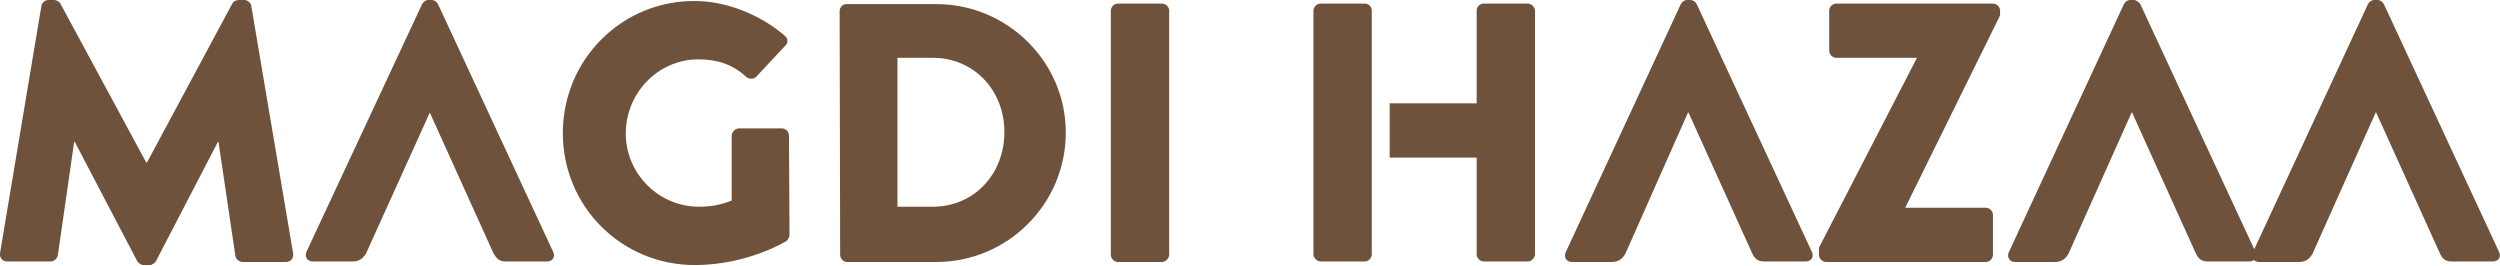
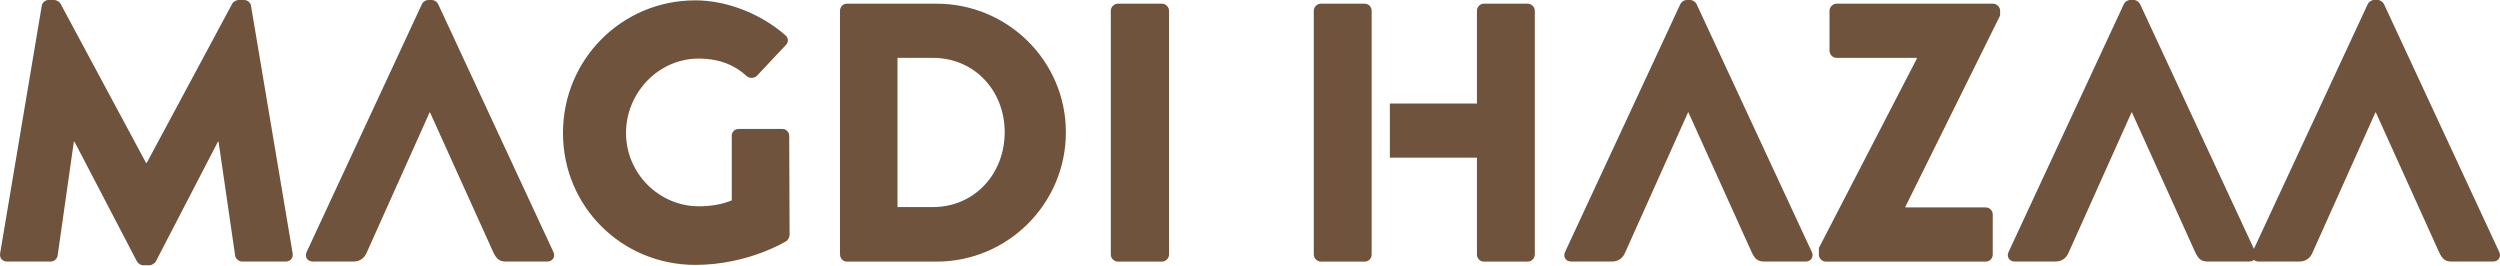
- <svg xmlns="http://www.w3.org/2000/svg" version="1.1" id="Layer_1" x="0px" y="0px" viewBox="0 0 488.6 51.9" style="enable-background:new 0 0 488.6 51.9;" xml:space="preserve">
-   <style type="text/css">
- 	.st0{fill:#6E523B;}
- </style>
-   <path class="st0" d="M268.1,30.8L268.1,30.8l0,18.9c0,0.7-0.6,1.4-1.4,1.4h-8.6c-0.7,0-1.4-0.7-1.4-1.4V2.1c0-0.7,0.6-1.4,1.4-1.4  h8.6c0.8,0,1.4,0.6,1.4,1.4v18.1h0V30.8z M298.6,0.7H290c-0.8,0-1.4,0.6-1.4,1.4v18.1h-17v10.6h17v18.9c0,0.7,0.6,1.4,1.4,1.4h8.6  c0.7,0,1.4-0.7,1.4-1.4V2.1C300,1.4,299.3,0.7,298.6,0.7z M0,49.5c-0.1,0.9,0.5,1.6,1.4,1.6h8.5c0.7,0,1.3-0.6,1.4-1.2l3.2-22.2h0.1  l12.2,23.3c0.2,0.4,0.8,0.8,1.2,0.8h1.3c0.4,0,1-0.4,1.2-0.8l12.1-23.3h0.1L46,50c0.1,0.6,0.7,1.2,1.4,1.2h8.5  c0.9,0,1.5-0.7,1.4-1.6L49.1,1.1C49,0.5,48.3,0,47.8,0h-1.2c-0.4,0-1,0.3-1.2,0.7L28.7,31.8h-0.1L11.8,0.7C11.6,0.3,11,0,10.6,0H9.4  C8.9,0,8.2,0.5,8.1,1.1L0,49.5z M143,26.6v12.6c-2.2,0.9-4.3,1.2-6.4,1.2c-7.9,0-14.3-6.5-14.3-14.3c0-7.9,6.3-14.5,14.2-14.5  c3.5,0,6.7,0.9,9.4,3.5c0.6,0.4,1.4,0.4,1.9-0.1l5.7-6.1c0.6-0.6,0.5-1.4-0.1-1.9c-4.9-4.2-11.5-6.8-17.6-6.8  C121.6,0.1,110,11.6,110,26s11.5,25.8,25.8,25.8c10.4,0,17.9-4.7,17.9-4.7c0.3-0.2,0.6-0.8,0.6-1.2l-0.1-19.4c0-0.7-0.6-1.4-1.3-1.4  h-8.6C143.6,25.2,143,25.8,143,26.6 M164.2,49.8c0,0.7,0.6,1.4,1.3,1.4H183c13.9,0,25.3-11.3,25.3-25.3c0-13.8-11.4-25.1-25.3-25.1  h-17.6c-0.7,0-1.3,0.6-1.3,1.4L164.2,49.8L164.2,49.8z M175.4,40.5V11.3h6.9c8.1,0,14,6.4,14,14.5c0,8.2-5.9,14.6-14,14.6H175.4z   M217.1,49.8c0,0.7,0.6,1.4,1.4,1.4h8.6c0.7,0,1.4-0.7,1.4-1.4V2.1c0-0.7-0.6-1.4-1.4-1.4h-8.6c-0.7,0-1.4,0.6-1.4,1.4V49.8z   M355.5,49.8c0,0.7,0.6,1.4,1.4,1.4h31.2c0.8,0,1.4-0.7,1.4-1.4v-7.8c0-0.7-0.6-1.4-1.4-1.4h-15.7v-0.1L390.9,3V2.1  c0-0.7-0.6-1.4-1.4-1.4h-30.6c-0.7,0-1.4,0.6-1.4,1.4v7.8c0,0.7,0.6,1.4,1.4,1.4h15.7v0.1l-19.1,37L355.5,49.8L355.5,49.8z   M431.6,51.1h8c1.1,0,1.7-0.9,1.2-1.9L418.3,0.8C418,0.4,417.5,0,417,0h-0.7c-0.5,0-1,0.4-1.2,0.8l-22.5,48.5  c-0.4,0.9,0.1,1.9,1.2,1.9h7.9c1.4,0,2.2-0.9,2.6-1.7L416.6,22h0.1l12.4,27.4C429.7,50.7,430.3,51.1,431.6,51.1z M479.2,51.1h8  c1.1,0,1.7-0.9,1.2-1.9L465.9,0.8c-0.2-0.4-0.7-0.8-1.2-0.8H464c-0.5,0-1,0.4-1.2,0.8l-22.5,48.5c-0.4,0.9,0.1,1.9,1.2,1.9h7.9  c1.4,0,2.2-0.9,2.6-1.7L464.3,22h0.1l12.4,27.4C477.4,50.7,478,51.1,479.2,51.1z M344.9,51.1h8c1.1,0,1.7-0.9,1.2-1.9L331.6,0.8  c-0.2-0.4-0.7-0.8-1.2-0.8h-0.7c-0.5,0-1,0.4-1.2,0.8l-22.5,48.5c-0.4,0.9,0.1,1.9,1.2,1.9h7.9c1.4,0,2.2-0.9,2.6-1.7L329.9,22h0.1  l12.4,27.4C343,50.7,343.6,51.1,344.9,51.1z M98.9,51.1h8c1.1,0,1.7-0.9,1.2-1.9L85.6,0.8C85.4,0.4,84.9,0,84.4,0h-0.7  c-0.5,0-1,0.4-1.2,0.8L59.9,49.2c-0.4,0.9,0.1,1.9,1.2,1.9h7.9c1.4,0,2.2-0.9,2.6-1.7L84,22H84l12.4,27.4  C97.1,50.7,97.7,51.1,98.9,51.1z" />
+ <svg xmlns="http://www.w3.org/2000/svg" id="Layer_1" viewBox="0 0 488.61 51.84">
+   <defs>
+     <style>.cls-1{fill:#6f533c;stroke-width:0px;}</style>
+   </defs>
+   <path class="cls-1" d="M268.08,30.82h0v18.94c0,.72-.58,1.37-1.37,1.37h-8.57c-.72,0-1.37-.65-1.37-1.37V2.09c0-.72.65-1.37,1.37-1.37h8.57c.79,0,1.37.65,1.37,1.37v18.15h0v10.58ZM298.6.72h-8.57c-.79,0-1.37.65-1.37,1.37v18.15h-17.02v10.58h17.02v18.94c0,.72.58,1.37,1.37,1.37h8.57c.72,0,1.37-.65,1.37-1.37V2.09c0-.72-.65-1.37-1.37-1.37ZM.02,49.54c-.14.94.5,1.58,1.37,1.58h8.5c.72,0,1.3-.58,1.37-1.15l3.17-22.25h.14l12.17,23.33c.22.43.79.79,1.22.79h1.3c.36,0,1.01-.36,1.22-.79l12.1-23.33h.14l3.24,22.25c.07.58.72,1.15,1.37,1.15h8.5c.86,0,1.51-.65,1.37-1.58L49.06,1.15c-.07-.65-.72-1.15-1.3-1.15h-1.15c-.36,0-1.01.29-1.22.72l-16.71,31.11h-.14L11.83.72c-.22-.43-.86-.72-1.22-.72h-1.15c-.58,0-1.22.5-1.3,1.15L.02,49.54ZM143.02,26.57v12.6c-2.16.86-4.32,1.15-6.41,1.15-7.85,0-14.26-6.48-14.26-14.33s6.34-14.54,14.19-14.54c3.53,0,6.7.94,9.43,3.46.58.43,1.37.43,1.94-.07l5.69-6.05c.58-.58.5-1.44-.14-1.94C148.56,2.59,141.93.07,135.88.07c-14.33,0-25.85,11.52-25.85,25.92s11.52,25.78,25.85,25.78c10.44,0,17.86-4.68,17.86-4.68.29-.22.58-.79.58-1.15l-.07-19.37c0-.72-.58-1.37-1.3-1.37h-8.57c-.79,0-1.37.58-1.37,1.37M164.18,49.76c0,.72.58,1.37,1.3,1.37h17.57c13.9,0,25.27-11.31,25.27-25.27S196.94.72,183.04.72h-17.57c-.72,0-1.3.65-1.3,1.37v47.67ZM175.41,40.47V11.31h6.91c8.14,0,14.04,6.41,14.04,14.54s-5.9,14.62-14.04,14.62h-6.91ZM217.1,49.76c0,.72.65,1.37,1.37,1.37h8.64c.72,0,1.37-.65,1.37-1.37V2.09c0-.72-.65-1.37-1.37-1.37h-8.64c-.72,0-1.37.65-1.37,1.37v47.67ZM355.48,49.76c0,.72.65,1.37,1.37,1.37h31.25c.79,0,1.37-.65,1.37-1.37v-7.85c0-.72-.58-1.37-1.37-1.37h-15.7v-.14l18.51-37.37v-.94c0-.72-.65-1.37-1.37-1.37h-30.6c-.72,0-1.37.65-1.37,1.37v7.85c0,.72.65,1.37,1.37,1.37h15.7v.14l-19.15,37.01v1.3ZM431.59,51.12h7.99c1.08,0,1.66-.94,1.22-1.87L418.26.79c-.22-.43-.72-.79-1.22-.79h-.72c-.5,0-1.01.36-1.22.79l-22.54,48.46c-.43.94.14,1.87,1.22,1.87h7.92c1.44,0,2.23-.86,2.59-1.73l12.31-27.43h.07l12.38,27.36c.65,1.37,1.22,1.8,2.52,1.8ZM479.25,51.12h7.99c1.08,0,1.66-.94,1.22-1.87L465.93.79c-.22-.43-.72-.79-1.22-.79h-.72c-.5,0-1.01.36-1.22.79l-22.54,48.46c-.43.94.14,1.87,1.22,1.87h7.92c1.44,0,2.23-.86,2.59-1.73l12.31-27.43h.07l12.38,27.36c.65,1.37,1.22,1.8,2.52,1.8ZM344.9,51.12h7.99c1.08,0,1.66-.94,1.22-1.87L331.58.79c-.22-.43-.72-.79-1.22-.79h-.72c-.5,0-1.01.36-1.22.79l-22.54,48.46c-.43.94.14,1.87,1.22,1.87h7.92c1.44,0,2.23-.86,2.59-1.73l12.31-27.43h.07l12.38,27.36c.65,1.37,1.22,1.8,2.52,1.8ZM98.95,51.12h7.99c1.08,0,1.66-.94,1.22-1.87L85.63.79c-.22-.43-.72-.79-1.22-.79h-.72c-.5,0-1.01.36-1.22.79l-22.54,48.46c-.43.94.14,1.87,1.22,1.87h7.92c1.44,0,2.23-.86,2.59-1.73l12.31-27.43h.07l12.38,27.36c.65,1.37,1.22,1.8,2.52,1.8Z" />
</svg>
